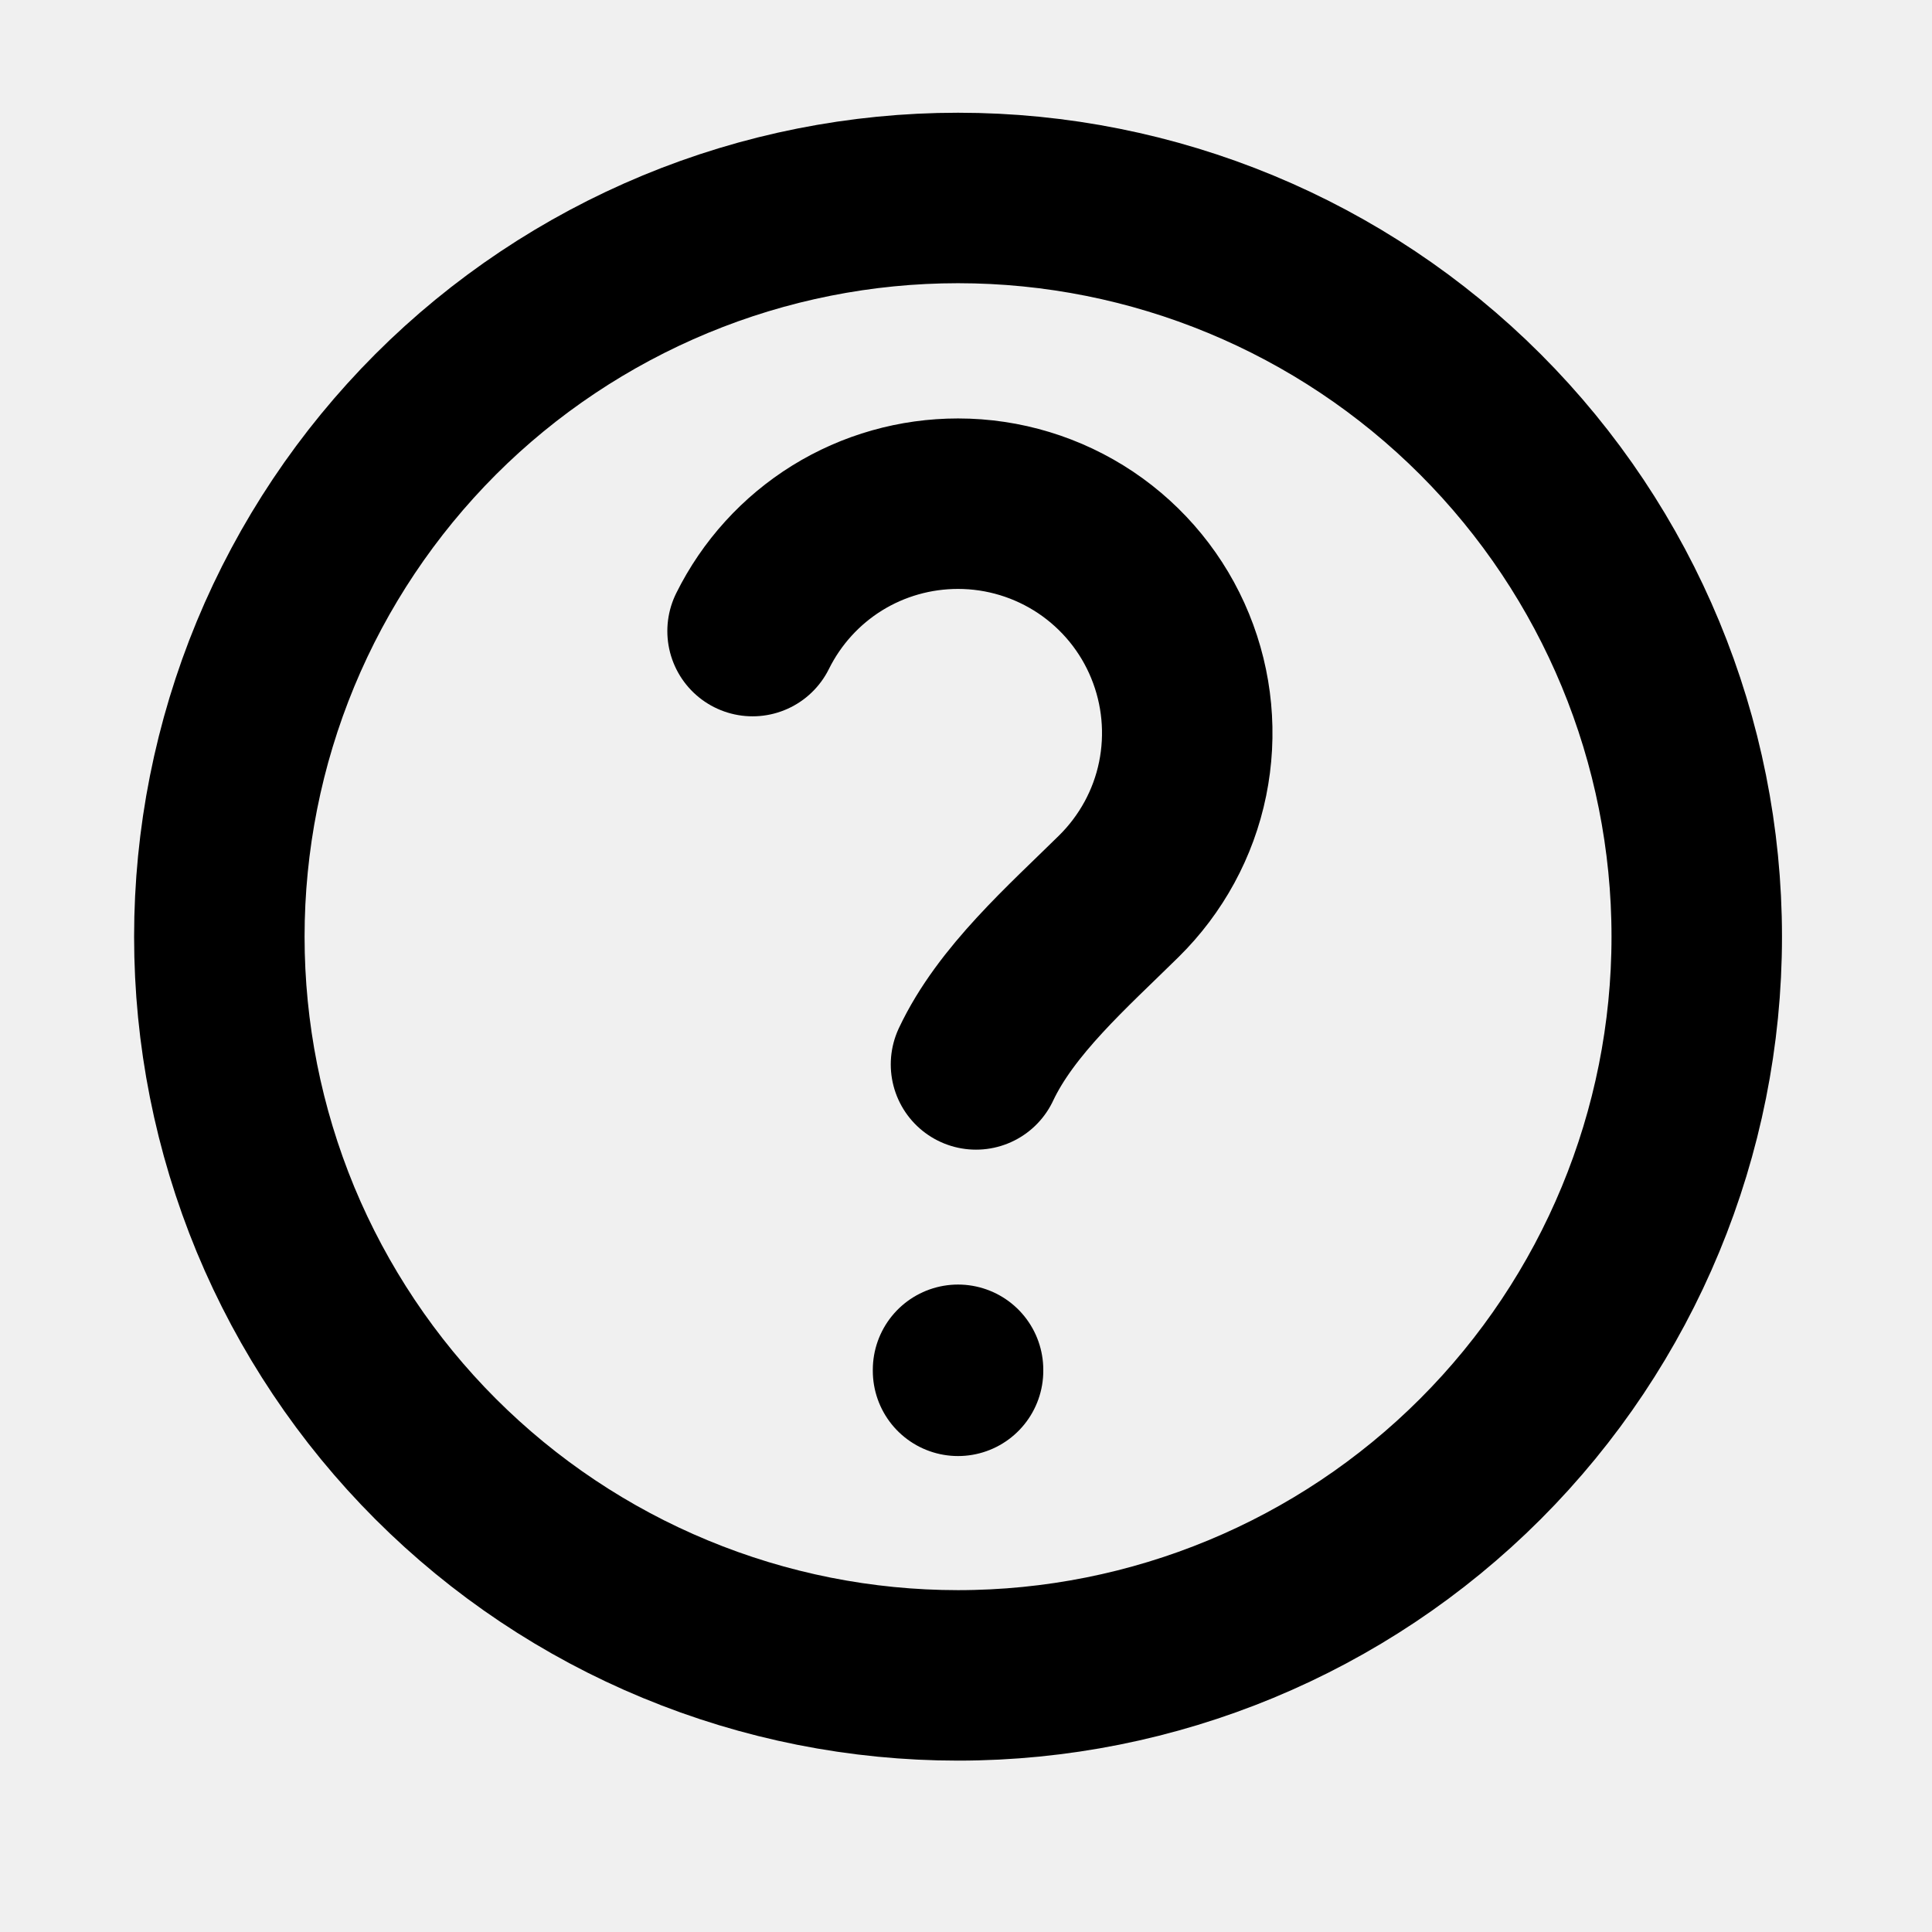
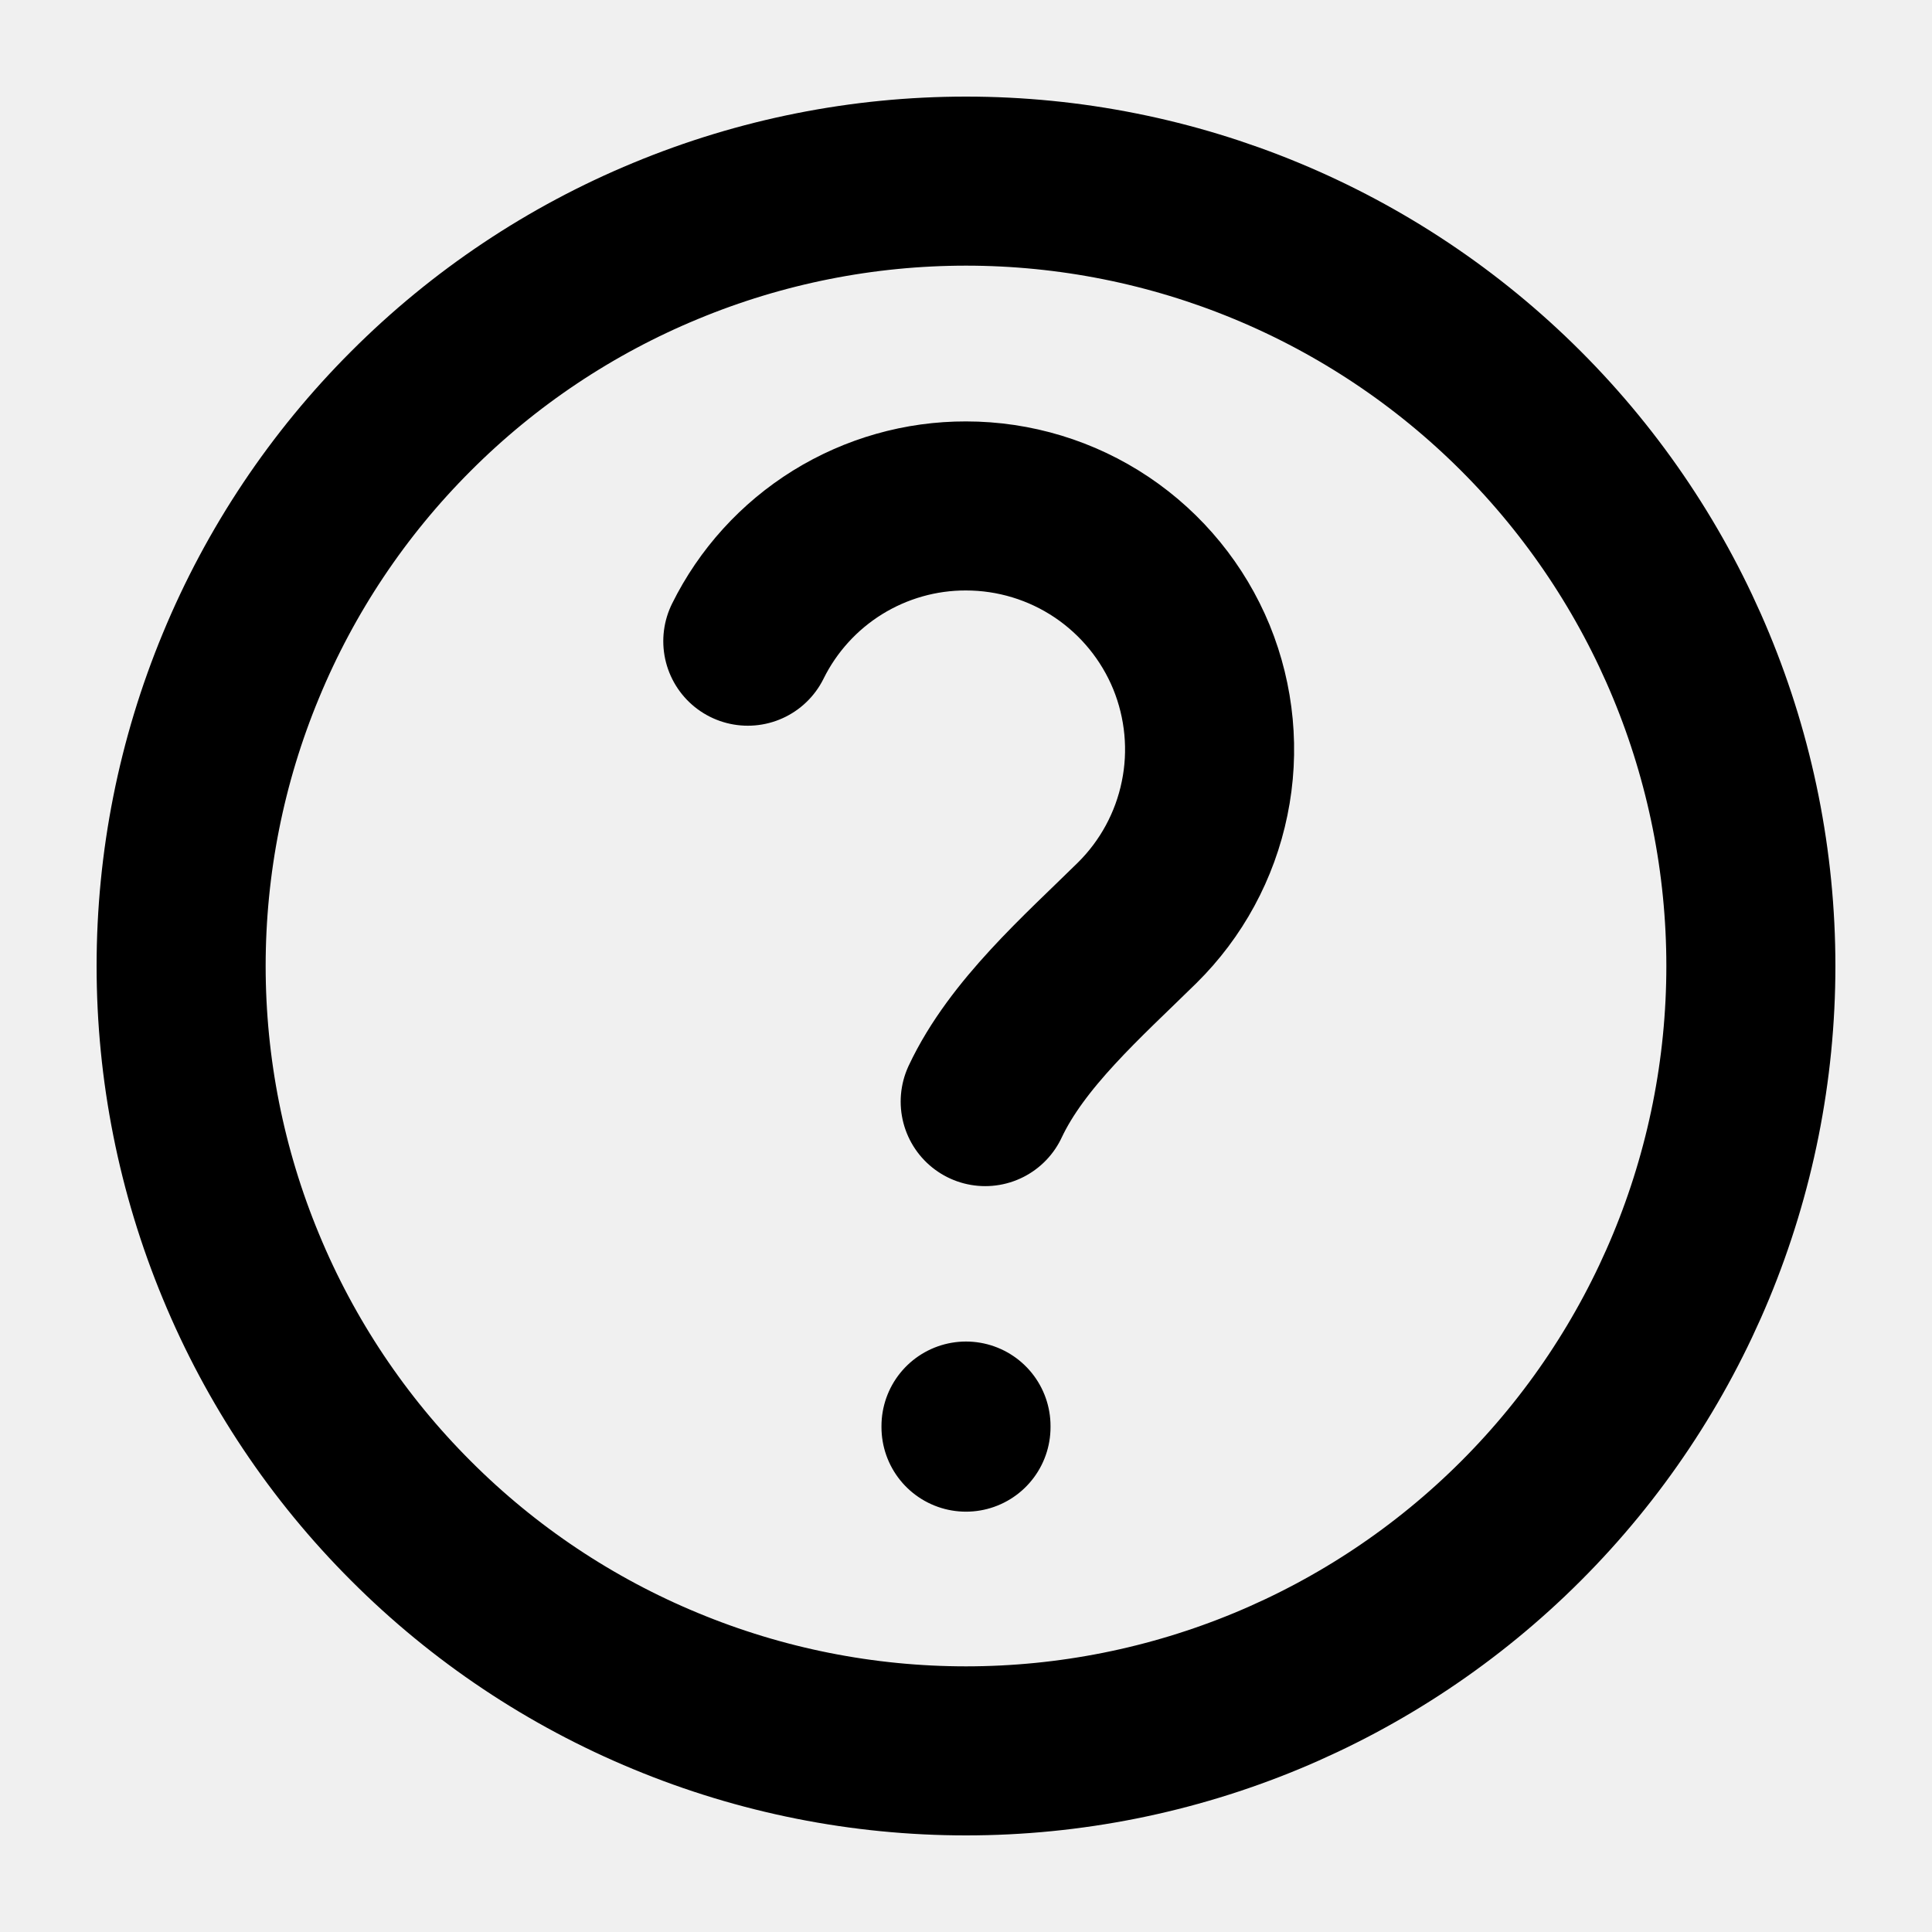
- <svg xmlns="http://www.w3.org/2000/svg" width="17" height="17" viewBox="0 0 17 17" fill="none">
+ <svg xmlns="http://www.w3.org/2000/svg" width="16" height="16" viewBox="0 0 16 16" fill="none">
  <g clip-path="url(#clip0_1459_83)">
-     <path d="M6.622 5.553C6.789 5.216 7.047 4.932 7.366 4.734C7.686 4.536 8.054 4.432 8.43 4.432C8.83 4.432 9.221 4.551 9.554 4.774C9.886 4.997 10.145 5.314 10.296 5.684C10.448 6.055 10.486 6.462 10.406 6.854C10.326 7.246 10.13 7.605 9.845 7.886C9.397 8.328 8.852 8.805 8.588 9.366M8.43 12.053V12.062M8.43 14.742C7.576 14.742 6.731 14.574 5.942 14.247C5.154 13.921 4.437 13.442 3.833 12.838C3.23 12.235 2.751 11.518 2.424 10.73C2.098 9.941 1.93 9.096 1.93 8.242C1.93 7.389 2.098 6.543 2.424 5.755C2.751 4.966 3.23 4.25 3.833 3.646C4.437 3.042 5.154 2.564 5.942 2.237C6.731 1.91 7.576 1.742 8.43 1.742C10.154 1.742 11.807 2.427 13.026 3.646C14.245 4.865 14.93 6.518 14.93 8.242C14.93 9.966 14.245 11.619 13.026 12.838C11.807 14.057 10.154 14.742 8.43 14.742Z" stroke="black" stroke-width="1.5" stroke-linecap="round" stroke-linejoin="round" />
+     <path d="M6.193 5.31C6.359 4.974 6.617 4.69 6.936 4.492C7.256 4.294 7.624 4.189 8 4.19C8.4 4.19 8.792 4.309 9.124 4.532C9.456 4.755 9.715 5.072 9.867 5.442C10.018 5.812 10.057 6.22 9.976 6.612C9.896 7.004 9.701 7.363 9.416 7.644C8.967 8.086 8.422 8.563 8.159 9.123M8 11.81V11.819M8 14.5C7.146 14.5 6.301 14.332 5.513 14.005C4.724 13.679 4.007 13.2 3.404 12.596C2.8 11.993 2.321 11.276 1.995 10.487C1.668 9.699 1.5 8.854 1.5 8C1.5 7.146 1.668 6.301 1.995 5.513C2.321 4.724 2.8 4.007 3.404 3.404C4.007 2.8 4.724 2.321 5.513 1.995C6.301 1.668 7.146 1.5 8 1.5C9.724 1.5 11.377 2.185 12.596 3.404C13.815 4.623 14.5 6.276 14.5 8C14.5 9.724 13.815 11.377 12.596 12.596C11.377 13.815 9.724 14.5 8 14.5Z" stroke="black" stroke-width="1.4" stroke-linecap="round" stroke-linejoin="round" />
  </g>
  <defs>
    <clipPath id="clip0_1459_83">
-       <rect width="16" height="16" fill="white" transform="translate(0.429688 0.242188)" />
+       <rect width="16" height="16" fill="white" />
    </clipPath>
  </defs>
</svg>
